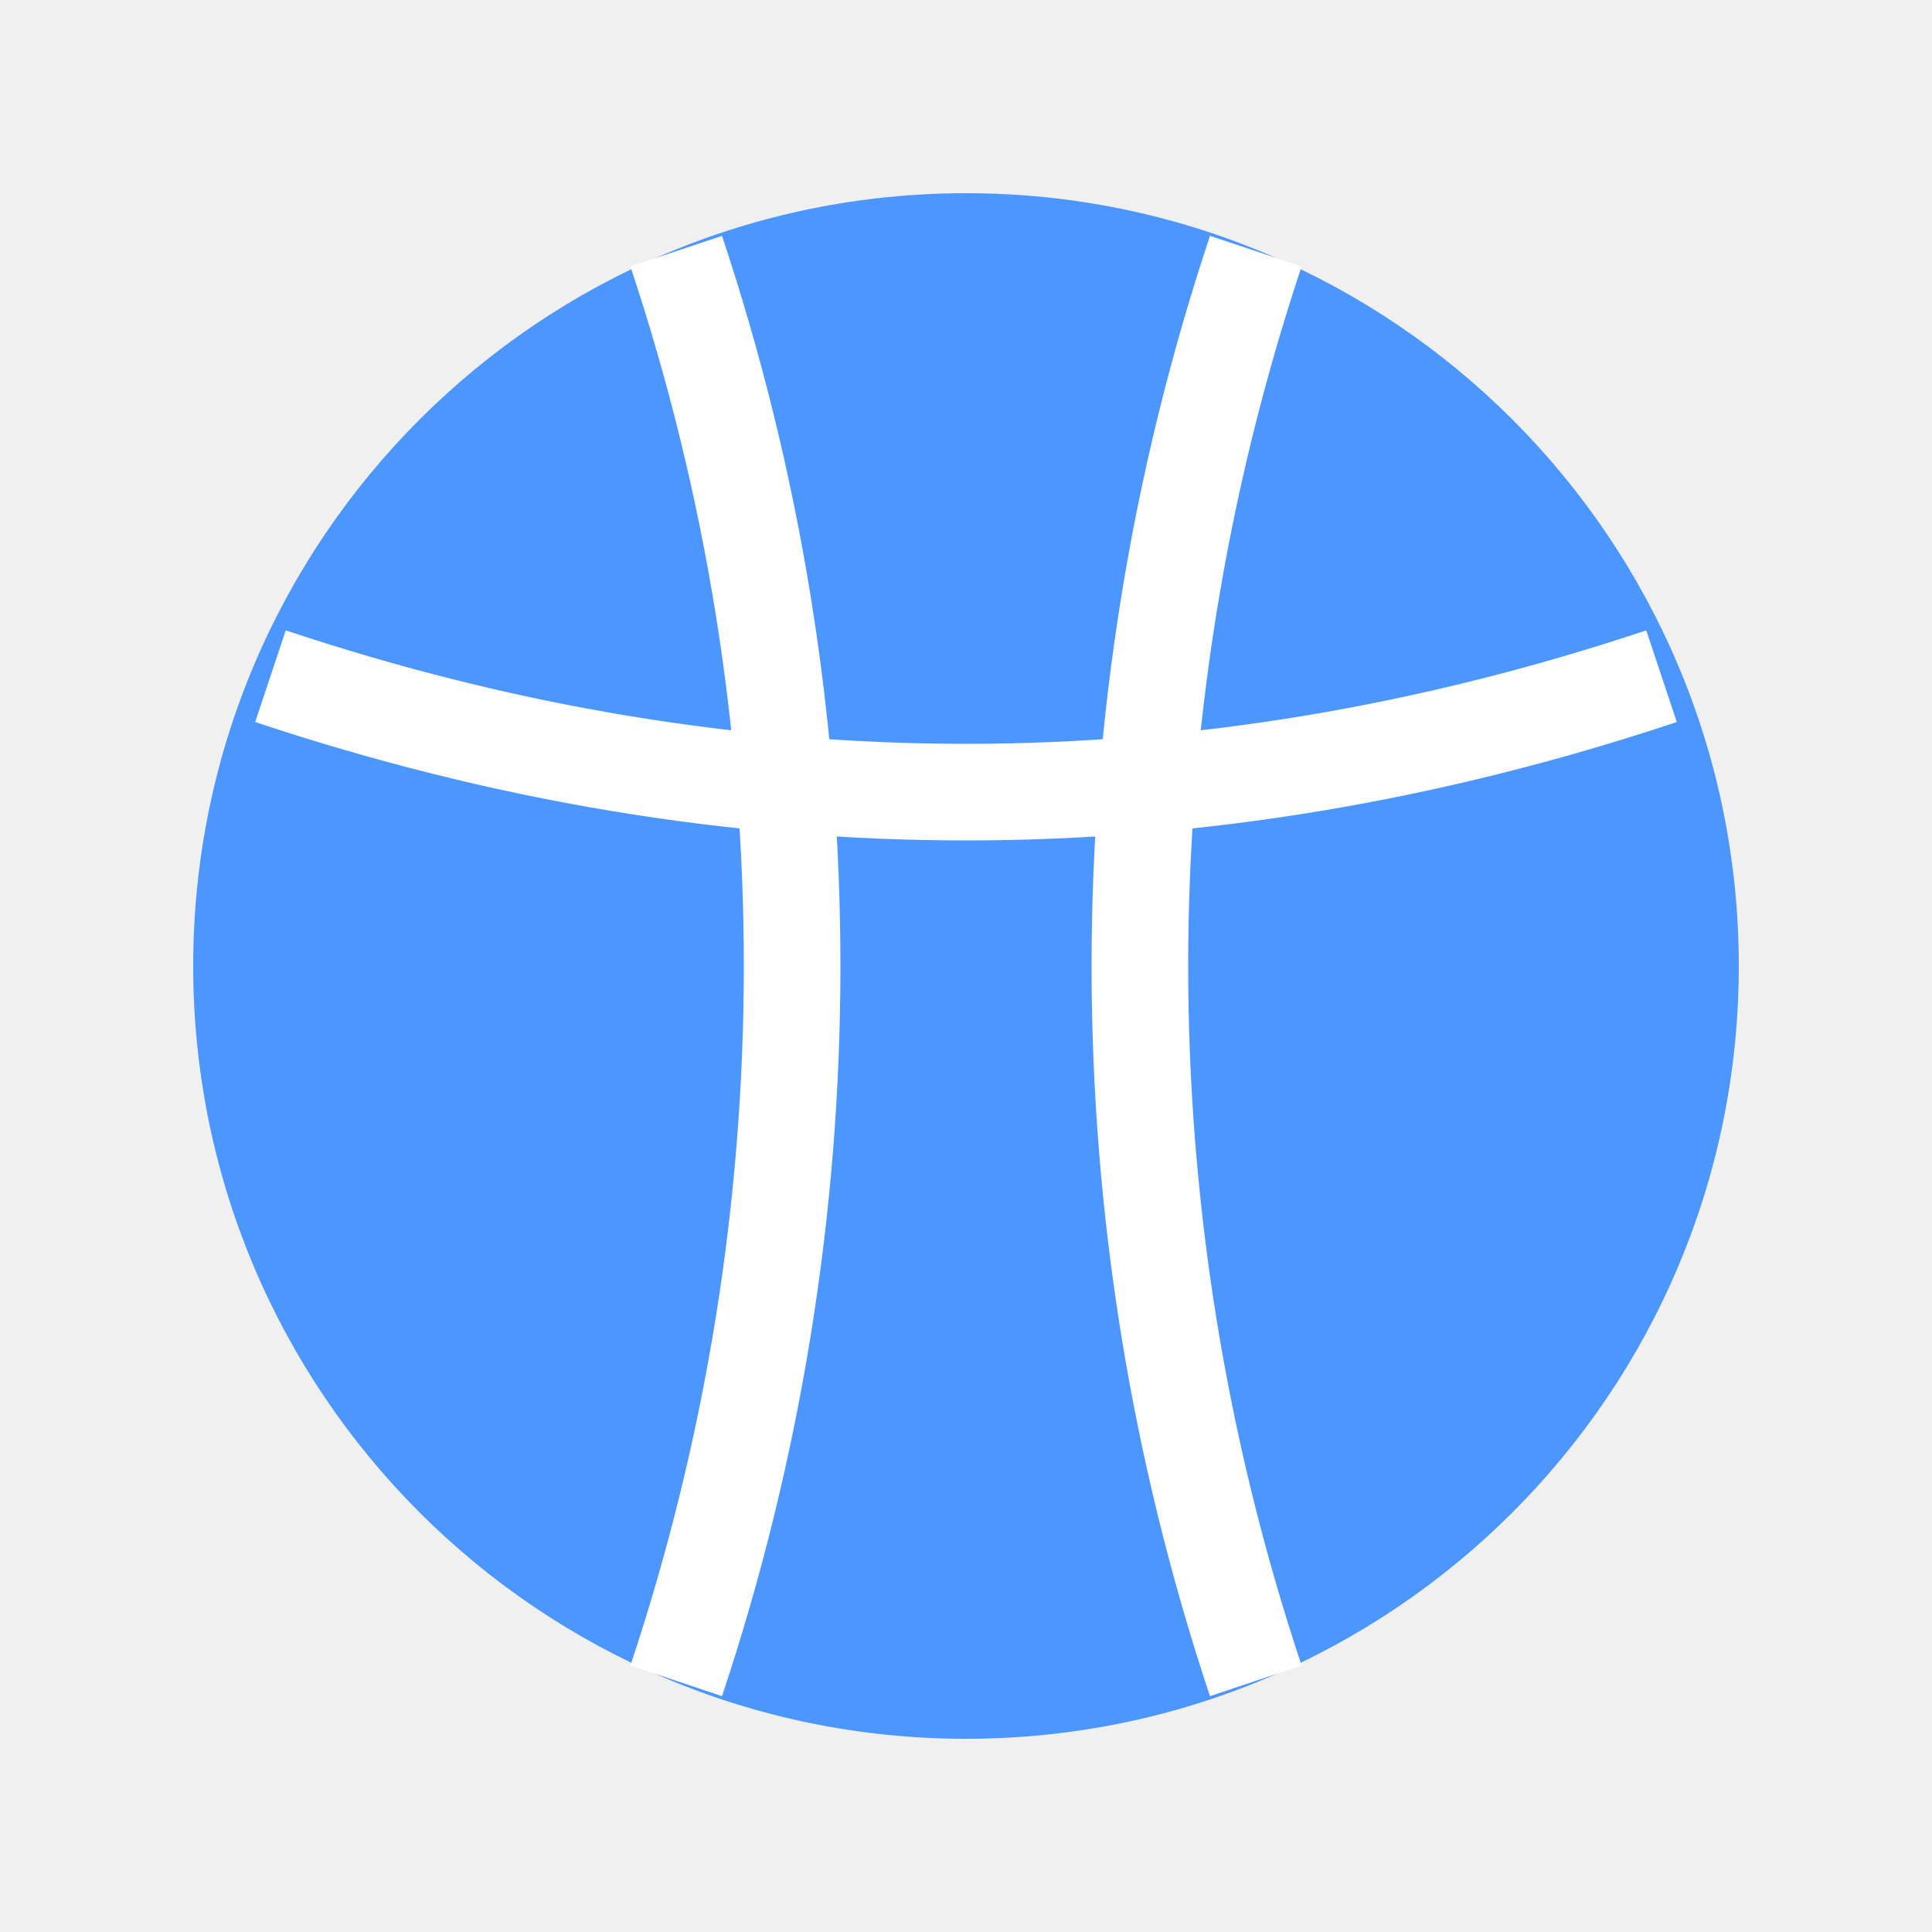
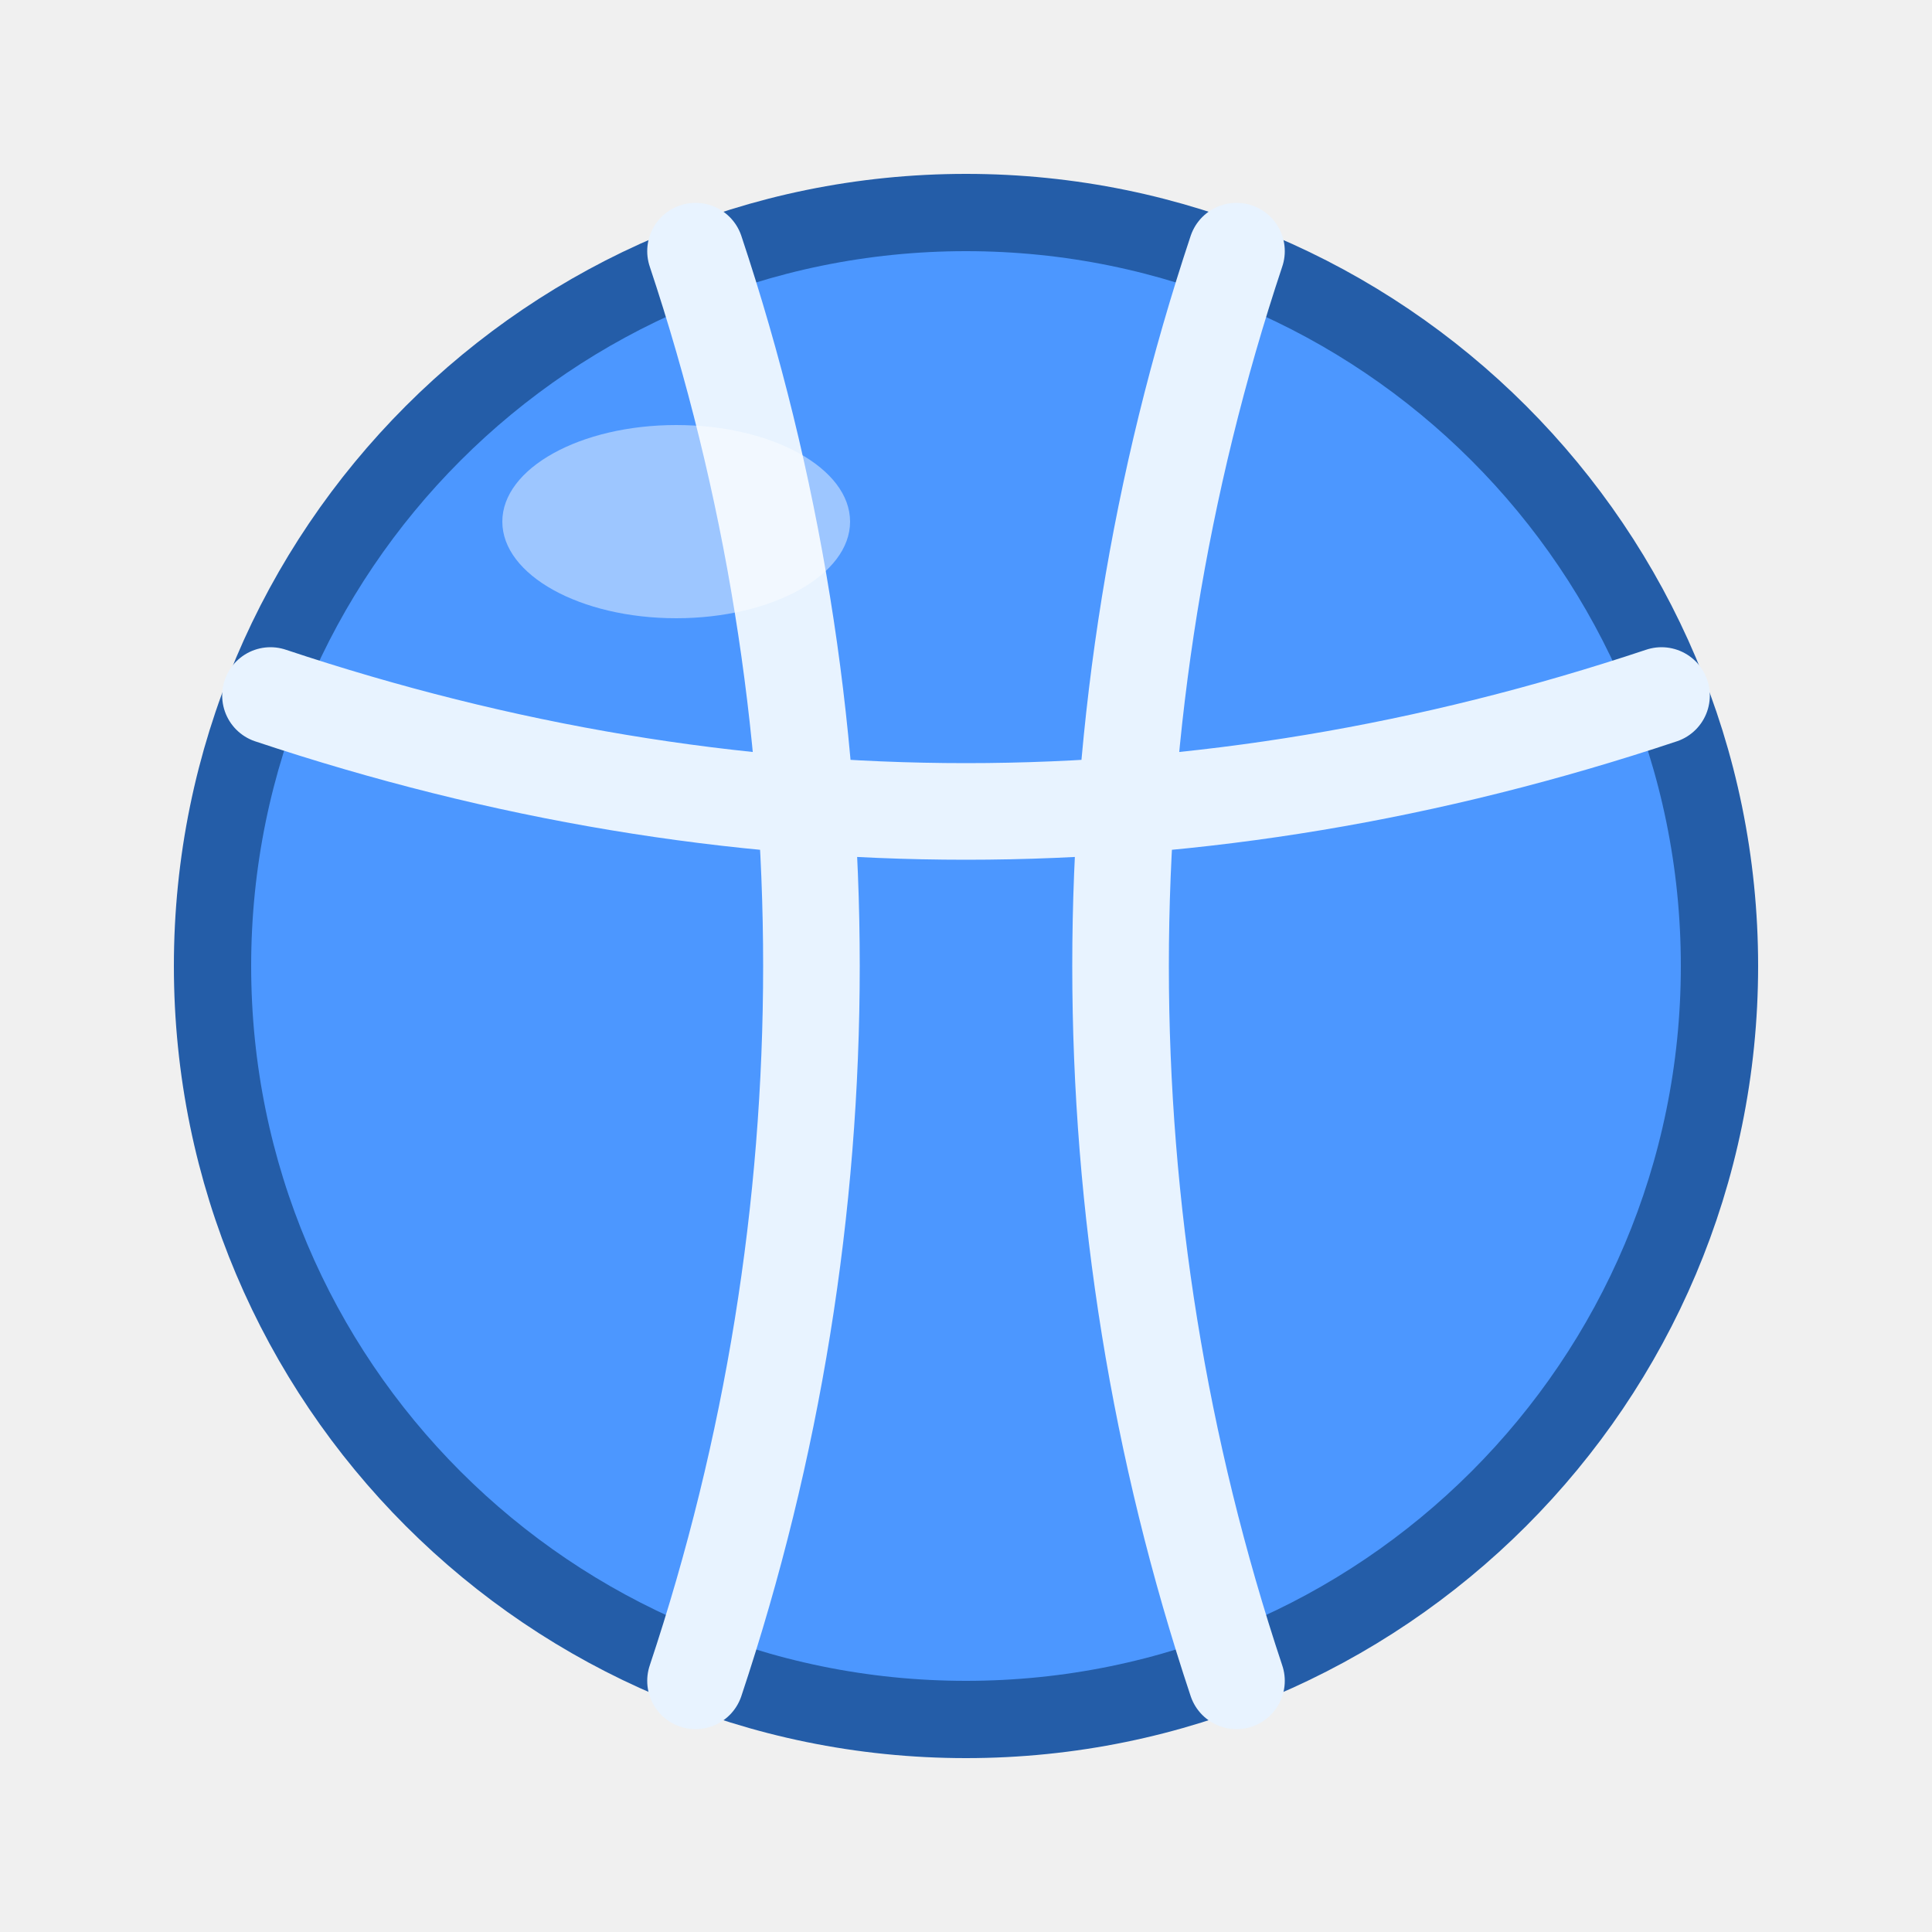
<svg xmlns="http://www.w3.org/2000/svg" viewBox="0 0 100 100">
-   <circle cx="50" cy="50" r="40" fill="#4c97ff" />
-   <path d="M14 35c24 8 48 8 72 0M35 13c8 24 8 50 0 74M65 13c-8 24-8 50 0 74" fill="none" stroke="#fff" stroke-width="5" />
+   <circle cx="50" cy="50" r="39" fill="#4c97ff" stroke="#245da8" stroke-width="4" />
+   <path d="M14 36c24 8 48 8 72 0M36 13c8 24 8 50 0 74M64 13c-8 24-8 50 0 74" fill="none" stroke="#e8f3ff" stroke-width="5" stroke-linecap="round" />
+   <ellipse cx="35" cy="27" rx="9" ry="5" fill="#fff" opacity=".45" />
</svg>
